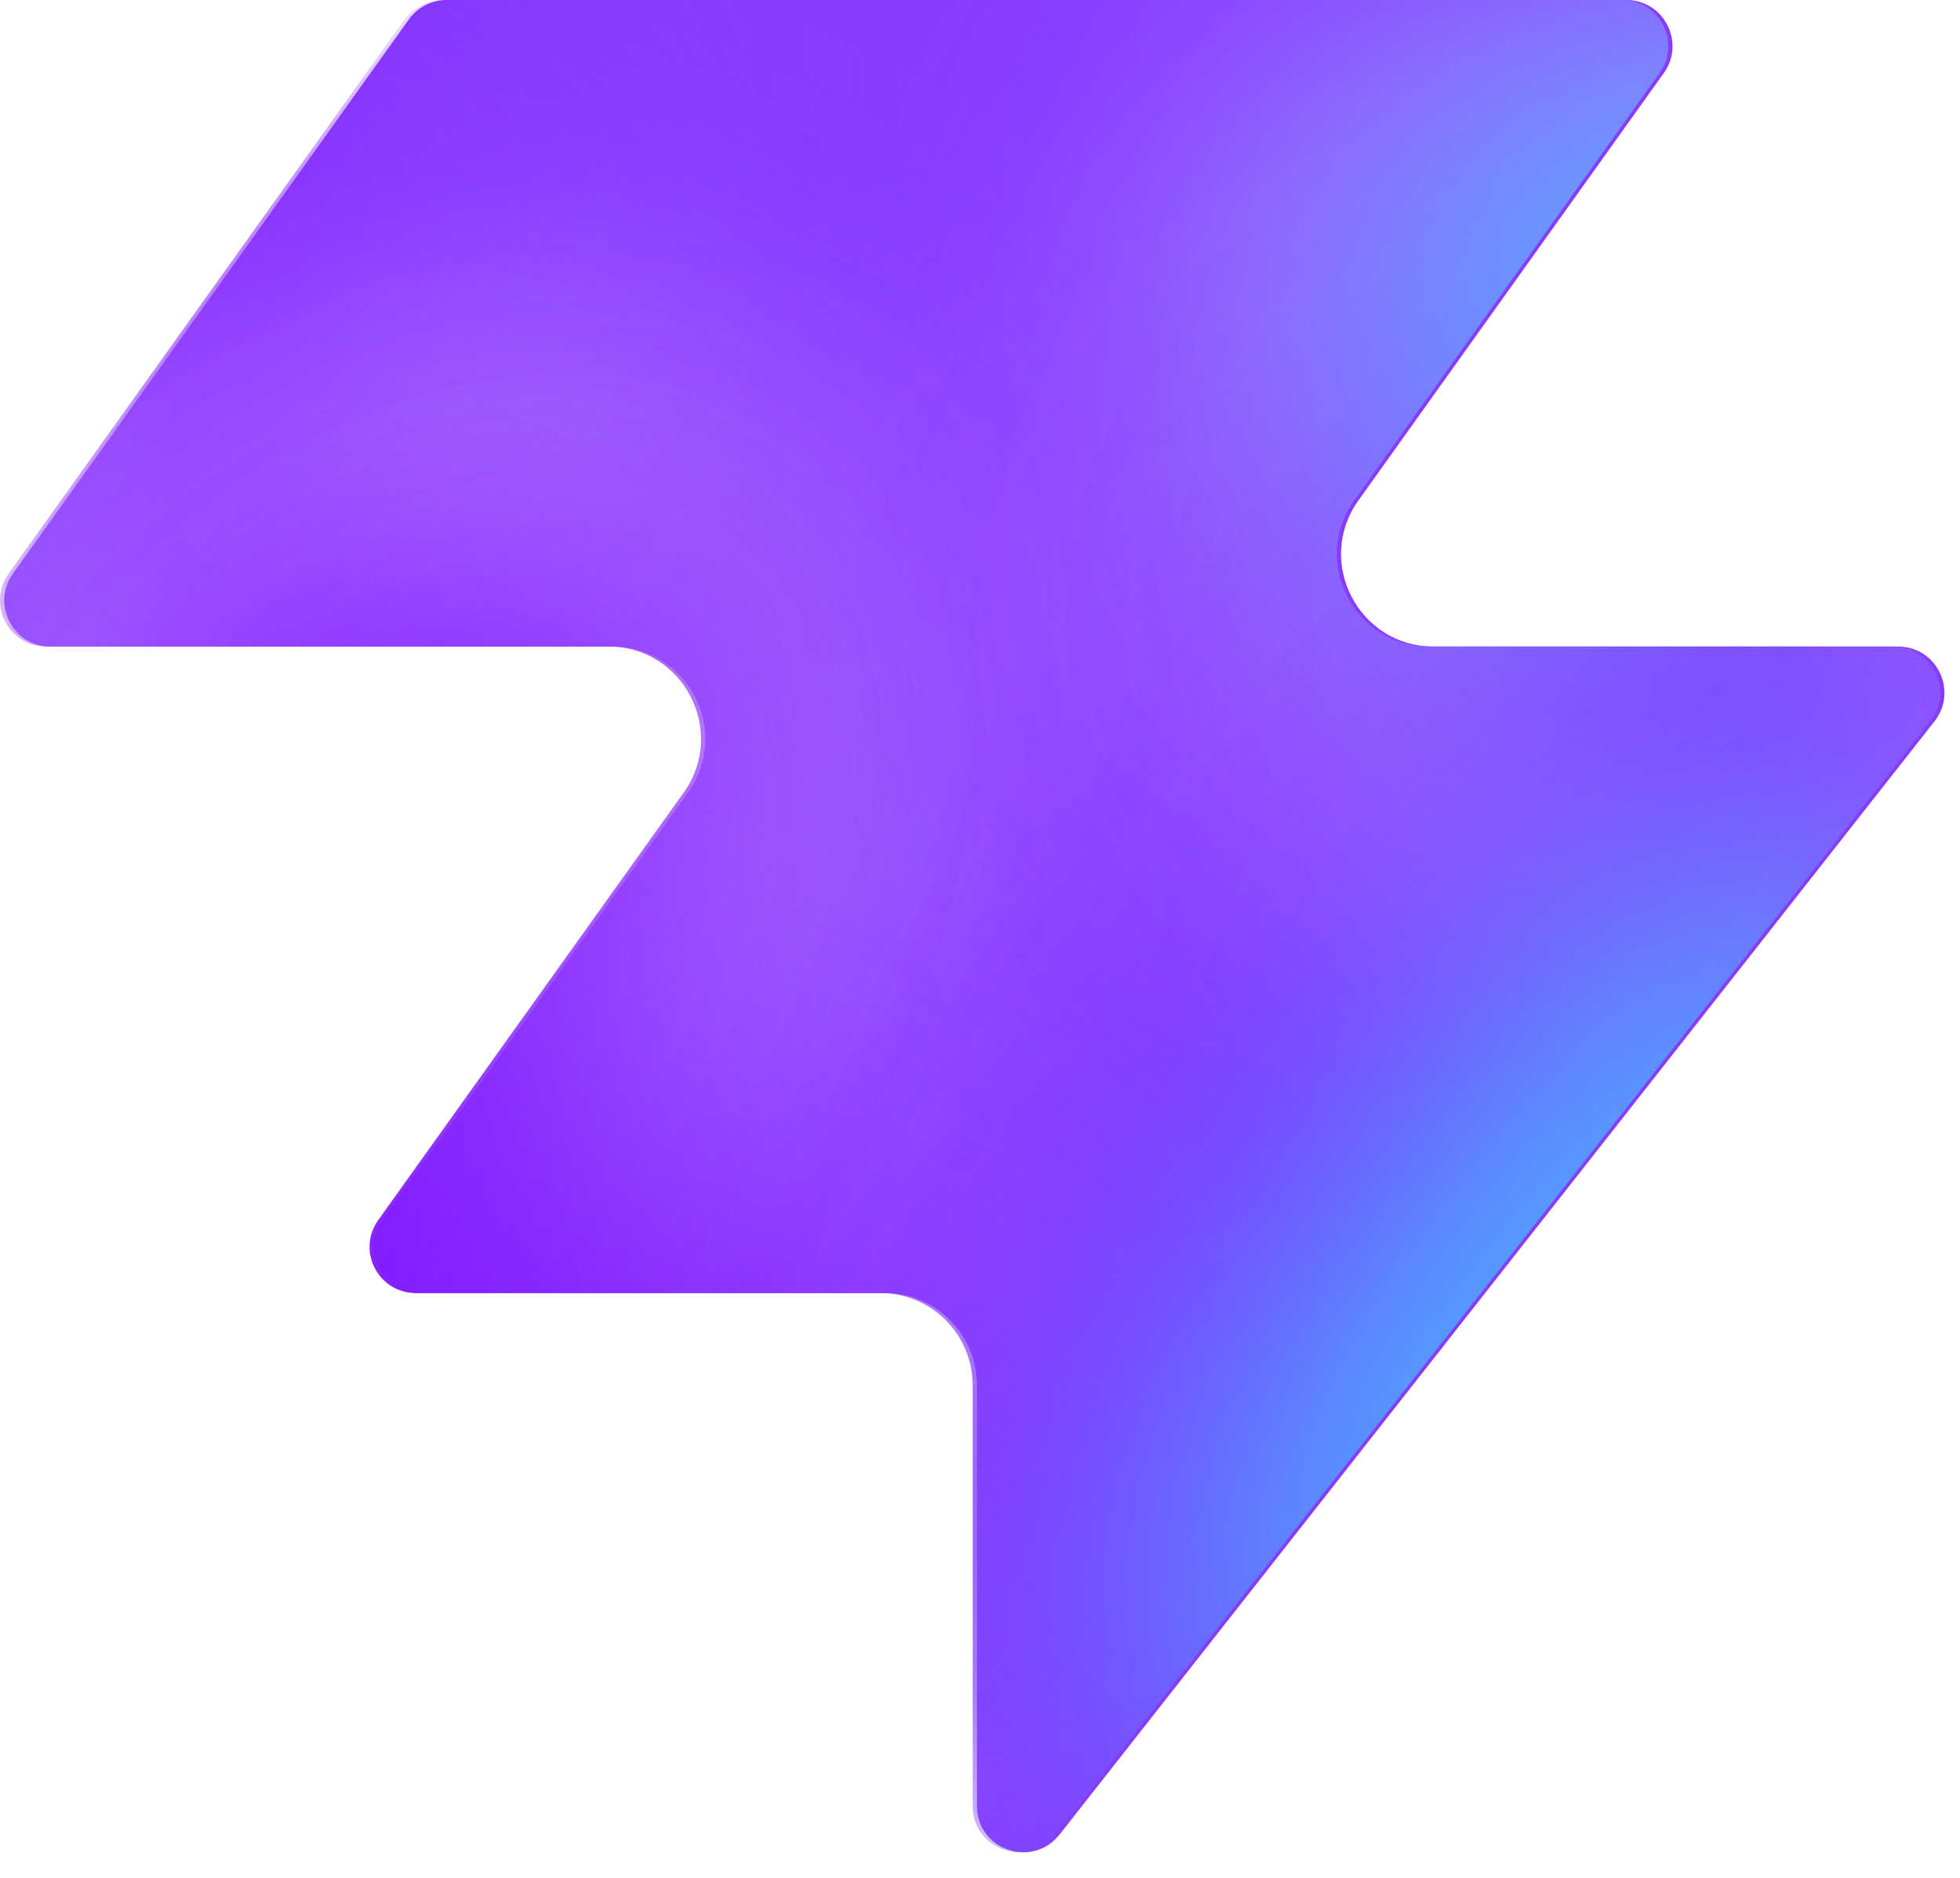
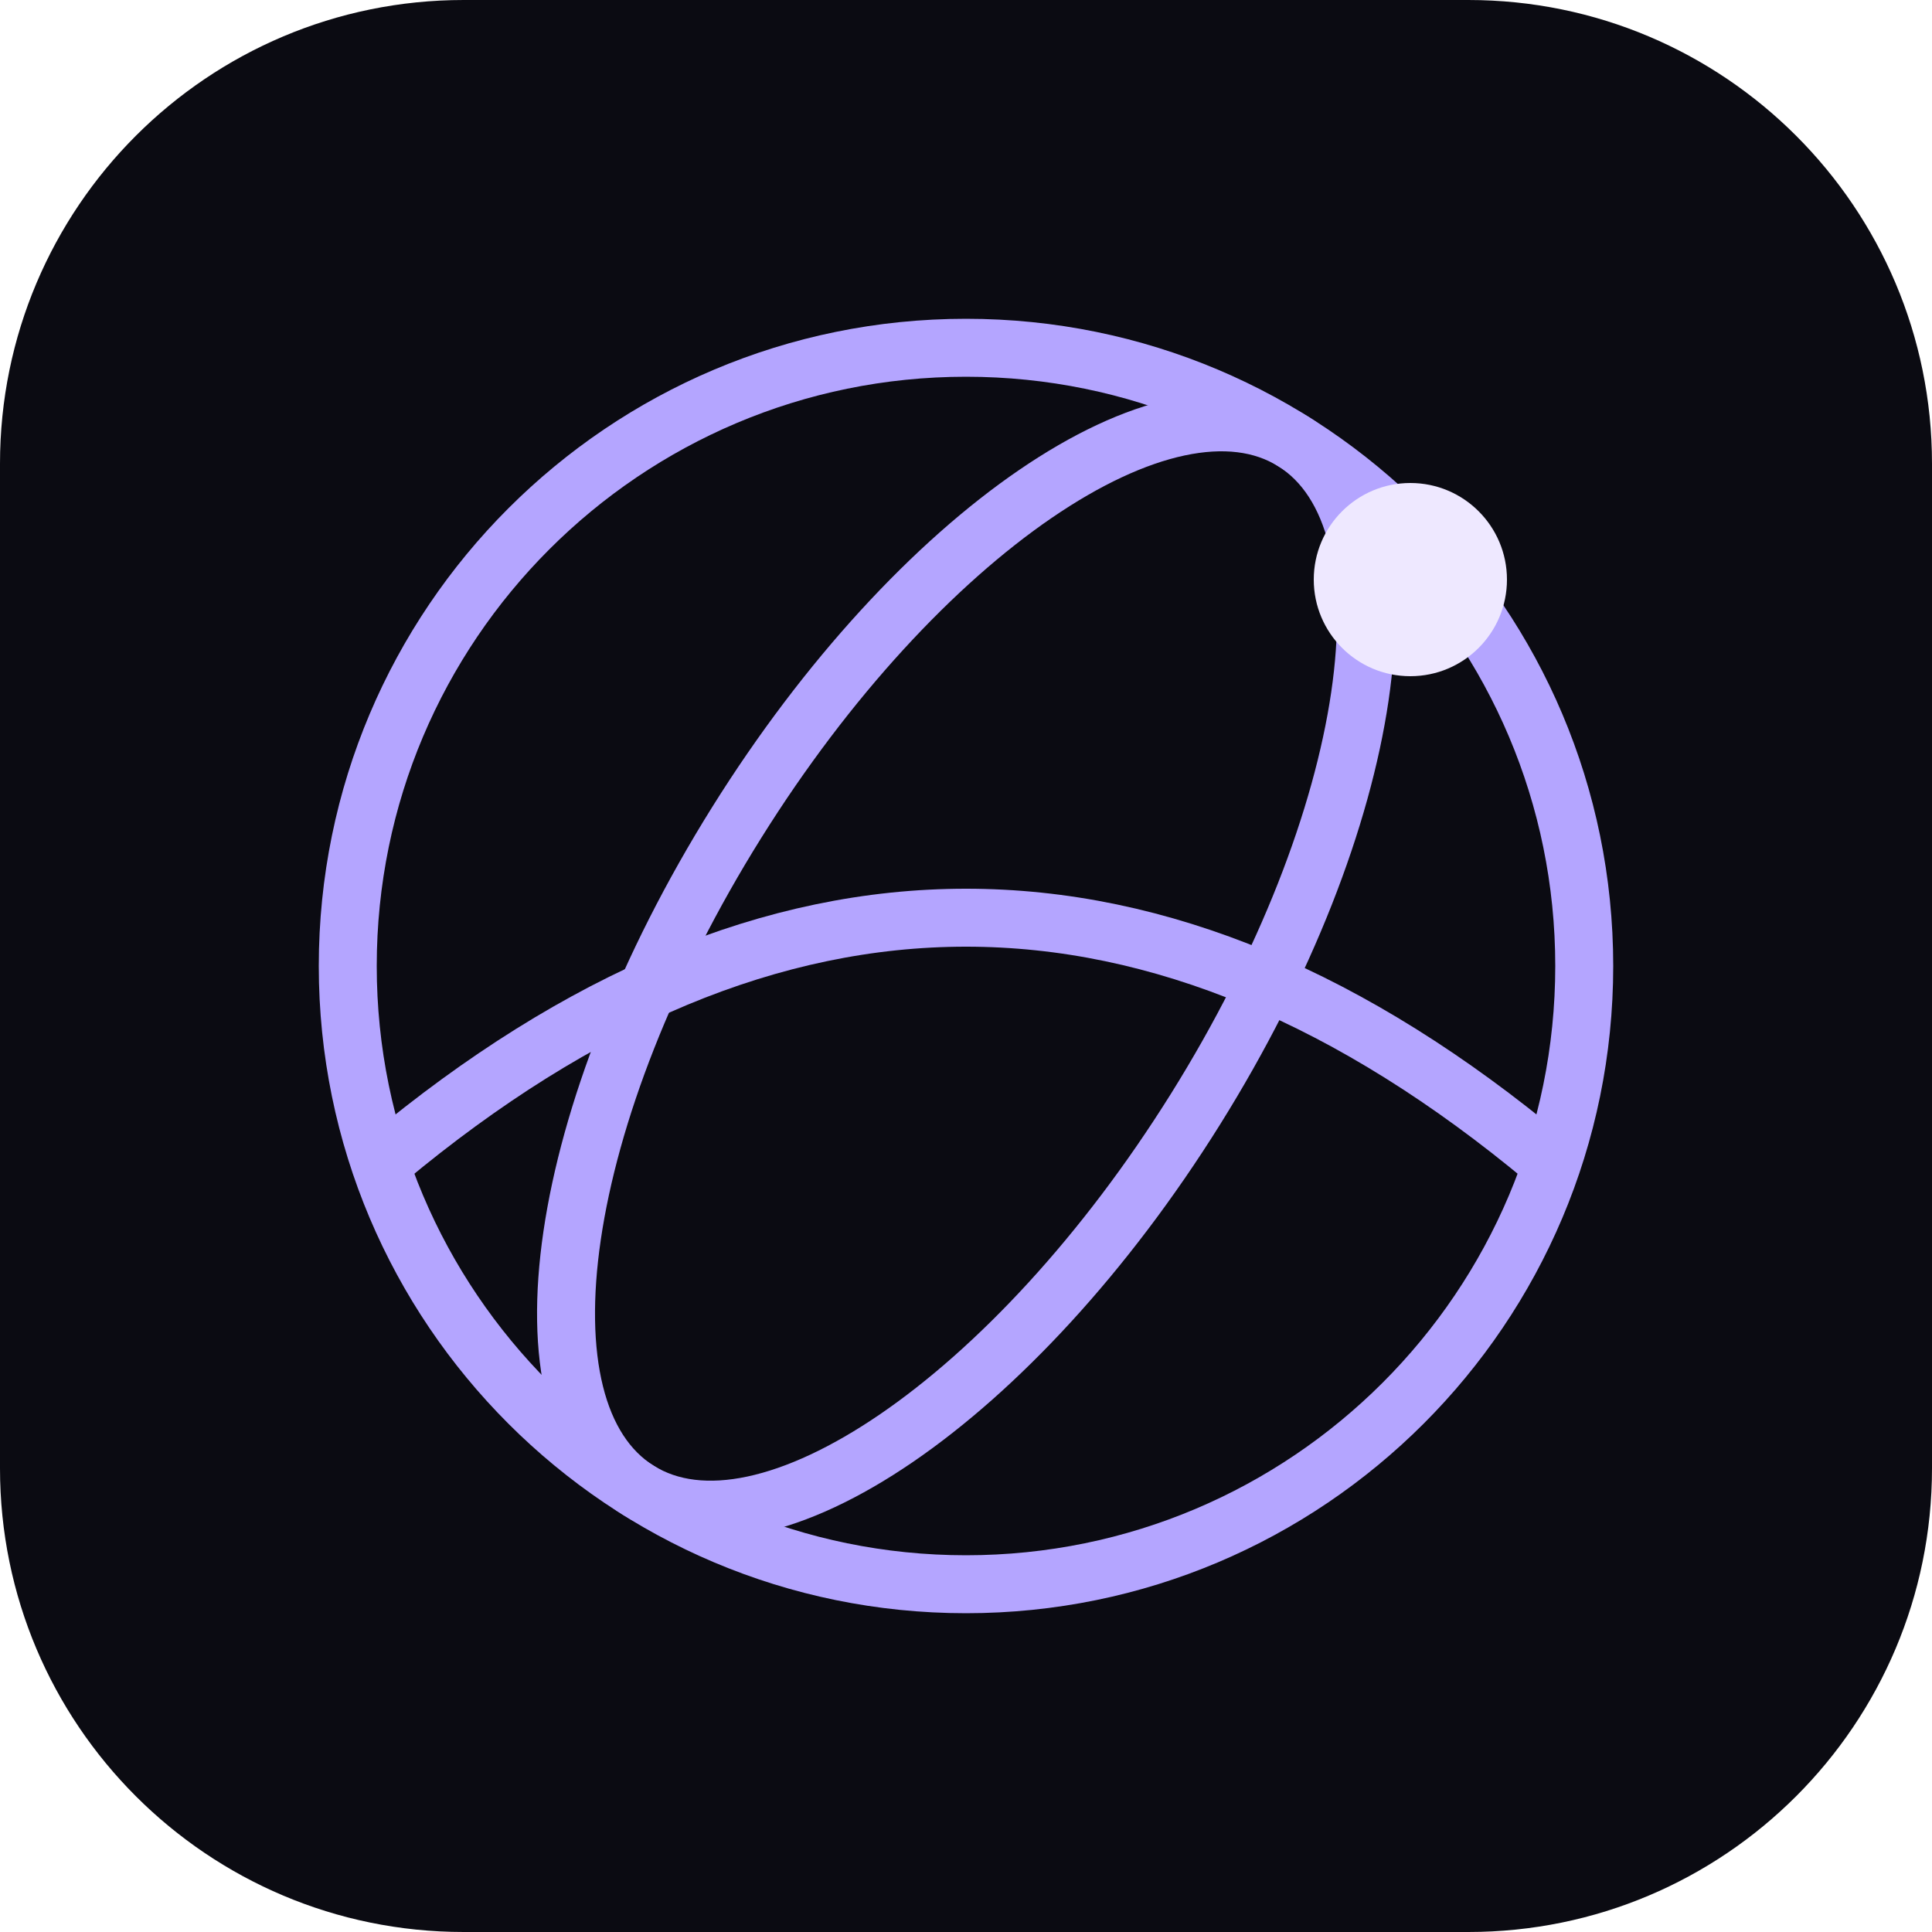
- <svg xmlns="http://www.w3.org/2000/svg" width="48" height="46" fill="none" viewBox="0 0 48 46">
-   <path fill="#863bff" d="M25.946 44.938c-.664.845-2.021.375-2.021-.698V33.937a2.26 2.26 0 0 0-2.262-2.262H10.287c-.92 0-1.456-1.04-.92-1.788l7.48-10.471c1.07-1.497 0-3.578-1.842-3.578H1.237c-.92 0-1.456-1.04-.92-1.788L10.013.474c.214-.297.556-.474.92-.474h28.894c.92 0 1.456 1.04.92 1.788l-7.48 10.471c-1.07 1.498 0 3.579 1.842 3.579h11.377c.943 0 1.473 1.088.89 1.83L25.947 44.94z" style="fill:#863bff;fill:color(display-p3 .525 .23 1);fill-opacity:1" />
-   <mask id="a" width="48" height="46" x="0" y="0" maskUnits="userSpaceOnUse" style="mask-type:alpha">
-     <path fill="#000" d="M25.842 44.938c-.664.844-2.021.375-2.021-.698V33.937a2.26 2.26 0 0 0-2.262-2.262H10.183c-.92 0-1.456-1.04-.92-1.788l7.48-10.471c1.07-1.498 0-3.579-1.842-3.579H1.133c-.92 0-1.456-1.04-.92-1.787L9.91.473c.214-.297.556-.474.92-.474h28.894c.92 0 1.456 1.04.92 1.788l-7.48 10.471c-1.07 1.498 0 3.578 1.842 3.578h11.377c.943 0 1.473 1.088.89 1.832L25.843 44.94z" style="fill:#000;fill-opacity:1" />
-   </mask>
-   <g mask="url(#a)">
-     <g filter="url(#b)">
-       <ellipse cx="5.508" cy="14.704" fill="#ede6ff" rx="5.508" ry="14.704" style="fill:#ede6ff;fill:color(display-p3 .927 .903 1);fill-opacity:1" transform="matrix(.00324 1 1 -.00324 -4.47 31.516)" />
-     </g>
-     <g filter="url(#c)">
-       <ellipse cx="10.399" cy="29.851" fill="#ede6ff" rx="10.399" ry="29.851" style="fill:#ede6ff;fill:color(display-p3 .927 .903 1);fill-opacity:1" transform="matrix(.00324 1 1 -.00324 -39.328 7.883)" />
-     </g>
-     <g filter="url(#d)">
-       <ellipse cx="5.508" cy="30.487" fill="#7e14ff" rx="5.508" ry="30.487" style="fill:#7e14ff;fill:color(display-p3 .492 .077 1);fill-opacity:1" transform="rotate(89.814 -25.913 -14.639)scale(1 -1)" />
-     </g>
-     <g filter="url(#e)">
-       <ellipse cx="5.508" cy="30.599" fill="#7e14ff" rx="5.508" ry="30.599" style="fill:#7e14ff;fill:color(display-p3 .492 .077 1);fill-opacity:1" transform="rotate(89.814 -32.644 -3.334)scale(1 -1)" />
-     </g>
-     <g filter="url(#f)">
-       <ellipse cx="5.508" cy="30.599" fill="#7e14ff" rx="5.508" ry="30.599" style="fill:#7e14ff;fill:color(display-p3 .492 .077 1);fill-opacity:1" transform="matrix(.00324 1 1 -.00324 -34.34 30.47)" />
-     </g>
-     <g filter="url(#g)">
-       <ellipse cx="14.072" cy="22.078" fill="#ede6ff" rx="14.072" ry="22.078" style="fill:#ede6ff;fill:color(display-p3 .927 .903 1);fill-opacity:1" transform="rotate(93.35 24.506 48.493)scale(-1 1)" />
-     </g>
-     <g filter="url(#h)">
-       <ellipse cx="3.47" cy="21.501" fill="#7e14ff" rx="3.47" ry="21.501" style="fill:#7e14ff;fill:color(display-p3 .492 .077 1);fill-opacity:1" transform="rotate(89.009 28.708 47.59)scale(-1 1)" />
-     </g>
-     <g filter="url(#i)">
-       <ellipse cx="3.47" cy="21.501" fill="#7e14ff" rx="3.47" ry="21.501" style="fill:#7e14ff;fill:color(display-p3 .492 .077 1);fill-opacity:1" transform="rotate(89.009 28.708 47.59)scale(-1 1)" />
-     </g>
-     <g filter="url(#j)">
-       <ellipse cx=".387" cy="8.972" fill="#7e14ff" rx="4.407" ry="29.108" style="fill:#7e14ff;fill:color(display-p3 .492 .077 1);fill-opacity:1" transform="rotate(39.51 .387 8.972)" />
-     </g>
-     <g filter="url(#k)">
-       <ellipse cx="47.523" cy="-6.092" fill="#7e14ff" rx="4.407" ry="29.108" style="fill:#7e14ff;fill:color(display-p3 .492 .077 1);fill-opacity:1" transform="rotate(37.892 47.523 -6.092)" />
-     </g>
-     <g filter="url(#l)">
-       <ellipse cx="41.412" cy="6.333" fill="#47bfff" rx="5.971" ry="9.665" style="fill:#47bfff;fill:color(display-p3 .28 .748 1);fill-opacity:1" transform="rotate(37.892 41.412 6.333)" />
-     </g>
-     <g filter="url(#m)">
-       <ellipse cx="-1.879" cy="38.332" fill="#7e14ff" rx="4.407" ry="29.108" style="fill:#7e14ff;fill:color(display-p3 .492 .077 1);fill-opacity:1" transform="rotate(37.892 -1.88 38.332)" />
-     </g>
-     <g filter="url(#n)">
-       <ellipse cx="-1.879" cy="38.332" fill="#7e14ff" rx="4.407" ry="29.108" style="fill:#7e14ff;fill:color(display-p3 .492 .077 1);fill-opacity:1" transform="rotate(37.892 -1.88 38.332)" />
-     </g>
-     <g filter="url(#o)">
-       <ellipse cx="35.651" cy="29.907" fill="#7e14ff" rx="4.407" ry="29.108" style="fill:#7e14ff;fill:color(display-p3 .492 .077 1);fill-opacity:1" transform="rotate(37.892 35.651 29.907)" />
-     </g>
-     <g filter="url(#p)">
-       <ellipse cx="38.418" cy="32.4" fill="#47bfff" rx="5.971" ry="15.297" style="fill:#47bfff;fill:color(display-p3 .28 .748 1);fill-opacity:1" transform="rotate(37.892 38.418 32.4)" />
-     </g>
+ <svg xmlns="http://www.w3.org/2000/svg" viewBox="0 0 100 100">
+   <rect width="100" height="100" rx="24" fill="#0b0b12" />
+   <g fill="none" stroke="#b4a5ff" stroke-width="3">
+     <circle cx="50" cy="50" r="32" />
+     <ellipse cx="50" cy="50" rx="14" ry="32" transform="rotate(32 50 50)" />
+     <path d="M20 60 Q50 35 80 60" />
  </g>
-   <defs>
-     <filter id="b" width="60.045" height="41.654" x="-19.77" y="16.149" color-interpolation-filters="sRGB" filterUnits="userSpaceOnUse">
-       <feFlood flood-opacity="0" result="BackgroundImageFix" />
-       <feBlend in="SourceGraphic" in2="BackgroundImageFix" result="shape" />
-       <feGaussianBlur result="effect1_foregroundBlur_2002_17158" stdDeviation="7.659" />
-     </filter>
-     <filter id="c" width="90.34" height="51.437" x="-54.613" y="-7.533" color-interpolation-filters="sRGB" filterUnits="userSpaceOnUse">
-       <feFlood flood-opacity="0" result="BackgroundImageFix" />
-       <feBlend in="SourceGraphic" in2="BackgroundImageFix" result="shape" />
-       <feGaussianBlur result="effect1_foregroundBlur_2002_17158" stdDeviation="7.659" />
-     </filter>
-     <filter id="d" width="79.355" height="29.4" x="-49.64" y="2.03" color-interpolation-filters="sRGB" filterUnits="userSpaceOnUse">
-       <feFlood flood-opacity="0" result="BackgroundImageFix" />
-       <feBlend in="SourceGraphic" in2="BackgroundImageFix" result="shape" />
-       <feGaussianBlur result="effect1_foregroundBlur_2002_17158" stdDeviation="4.596" />
-     </filter>
-     <filter id="e" width="79.579" height="29.4" x="-45.045" y="20.029" color-interpolation-filters="sRGB" filterUnits="userSpaceOnUse">
-       <feFlood flood-opacity="0" result="BackgroundImageFix" />
-       <feBlend in="SourceGraphic" in2="BackgroundImageFix" result="shape" />
-       <feGaussianBlur result="effect1_foregroundBlur_2002_17158" stdDeviation="4.596" />
-     </filter>
-     <filter id="f" width="79.579" height="29.4" x="-43.513" y="21.178" color-interpolation-filters="sRGB" filterUnits="userSpaceOnUse">
-       <feFlood flood-opacity="0" result="BackgroundImageFix" />
-       <feBlend in="SourceGraphic" in2="BackgroundImageFix" result="shape" />
-       <feGaussianBlur result="effect1_foregroundBlur_2002_17158" stdDeviation="4.596" />
-     </filter>
-     <filter id="g" width="74.749" height="58.852" x="15.756" y="-17.901" color-interpolation-filters="sRGB" filterUnits="userSpaceOnUse">
-       <feFlood flood-opacity="0" result="BackgroundImageFix" />
-       <feBlend in="SourceGraphic" in2="BackgroundImageFix" result="shape" />
-       <feGaussianBlur result="effect1_foregroundBlur_2002_17158" stdDeviation="7.659" />
-     </filter>
-     <filter id="h" width="61.377" height="25.362" x="23.548" y="2.284" color-interpolation-filters="sRGB" filterUnits="userSpaceOnUse">
-       <feFlood flood-opacity="0" result="BackgroundImageFix" />
-       <feBlend in="SourceGraphic" in2="BackgroundImageFix" result="shape" />
-       <feGaussianBlur result="effect1_foregroundBlur_2002_17158" stdDeviation="4.596" />
-     </filter>
-     <filter id="i" width="61.377" height="25.362" x="23.548" y="2.284" color-interpolation-filters="sRGB" filterUnits="userSpaceOnUse">
-       <feFlood flood-opacity="0" result="BackgroundImageFix" />
-       <feBlend in="SourceGraphic" in2="BackgroundImageFix" result="shape" />
-       <feGaussianBlur result="effect1_foregroundBlur_2002_17158" stdDeviation="4.596" />
-     </filter>
-     <filter id="j" width="56.045" height="63.649" x="-27.636" y="-22.853" color-interpolation-filters="sRGB" filterUnits="userSpaceOnUse">
-       <feFlood flood-opacity="0" result="BackgroundImageFix" />
-       <feBlend in="SourceGraphic" in2="BackgroundImageFix" result="shape" />
-       <feGaussianBlur result="effect1_foregroundBlur_2002_17158" stdDeviation="4.596" />
-     </filter>
-     <filter id="k" width="54.814" height="64.646" x="20.116" y="-38.415" color-interpolation-filters="sRGB" filterUnits="userSpaceOnUse">
-       <feFlood flood-opacity="0" result="BackgroundImageFix" />
-       <feBlend in="SourceGraphic" in2="BackgroundImageFix" result="shape" />
-       <feGaussianBlur result="effect1_foregroundBlur_2002_17158" stdDeviation="4.596" />
-     </filter>
-     <filter id="l" width="33.541" height="35.313" x="24.641" y="-11.323" color-interpolation-filters="sRGB" filterUnits="userSpaceOnUse">
-       <feFlood flood-opacity="0" result="BackgroundImageFix" />
-       <feBlend in="SourceGraphic" in2="BackgroundImageFix" result="shape" />
-       <feGaussianBlur result="effect1_foregroundBlur_2002_17158" stdDeviation="4.596" />
-     </filter>
-     <filter id="m" width="54.814" height="64.646" x="-29.286" y="6.009" color-interpolation-filters="sRGB" filterUnits="userSpaceOnUse">
-       <feFlood flood-opacity="0" result="BackgroundImageFix" />
-       <feBlend in="SourceGraphic" in2="BackgroundImageFix" result="shape" />
-       <feGaussianBlur result="effect1_foregroundBlur_2002_17158" stdDeviation="4.596" />
-     </filter>
-     <filter id="n" width="54.814" height="64.646" x="-29.286" y="6.009" color-interpolation-filters="sRGB" filterUnits="userSpaceOnUse">
-       <feFlood flood-opacity="0" result="BackgroundImageFix" />
-       <feBlend in="SourceGraphic" in2="BackgroundImageFix" result="shape" />
-       <feGaussianBlur result="effect1_foregroundBlur_2002_17158" stdDeviation="4.596" />
-     </filter>
-     <filter id="o" width="54.814" height="64.646" x="8.244" y="-2.416" color-interpolation-filters="sRGB" filterUnits="userSpaceOnUse">
-       <feFlood flood-opacity="0" result="BackgroundImageFix" />
-       <feBlend in="SourceGraphic" in2="BackgroundImageFix" result="shape" />
-       <feGaussianBlur result="effect1_foregroundBlur_2002_17158" stdDeviation="4.596" />
-     </filter>
-     <filter id="p" width="39.409" height="43.623" x="18.713" y="10.588" color-interpolation-filters="sRGB" filterUnits="userSpaceOnUse">
-       <feFlood flood-opacity="0" result="BackgroundImageFix" />
-       <feBlend in="SourceGraphic" in2="BackgroundImageFix" result="shape" />
-       <feGaussianBlur result="effect1_foregroundBlur_2002_17158" stdDeviation="4.596" />
-     </filter>
-   </defs>
+   <circle cx="73" cy="30" r="5" fill="#eee8ff" />
</svg>
